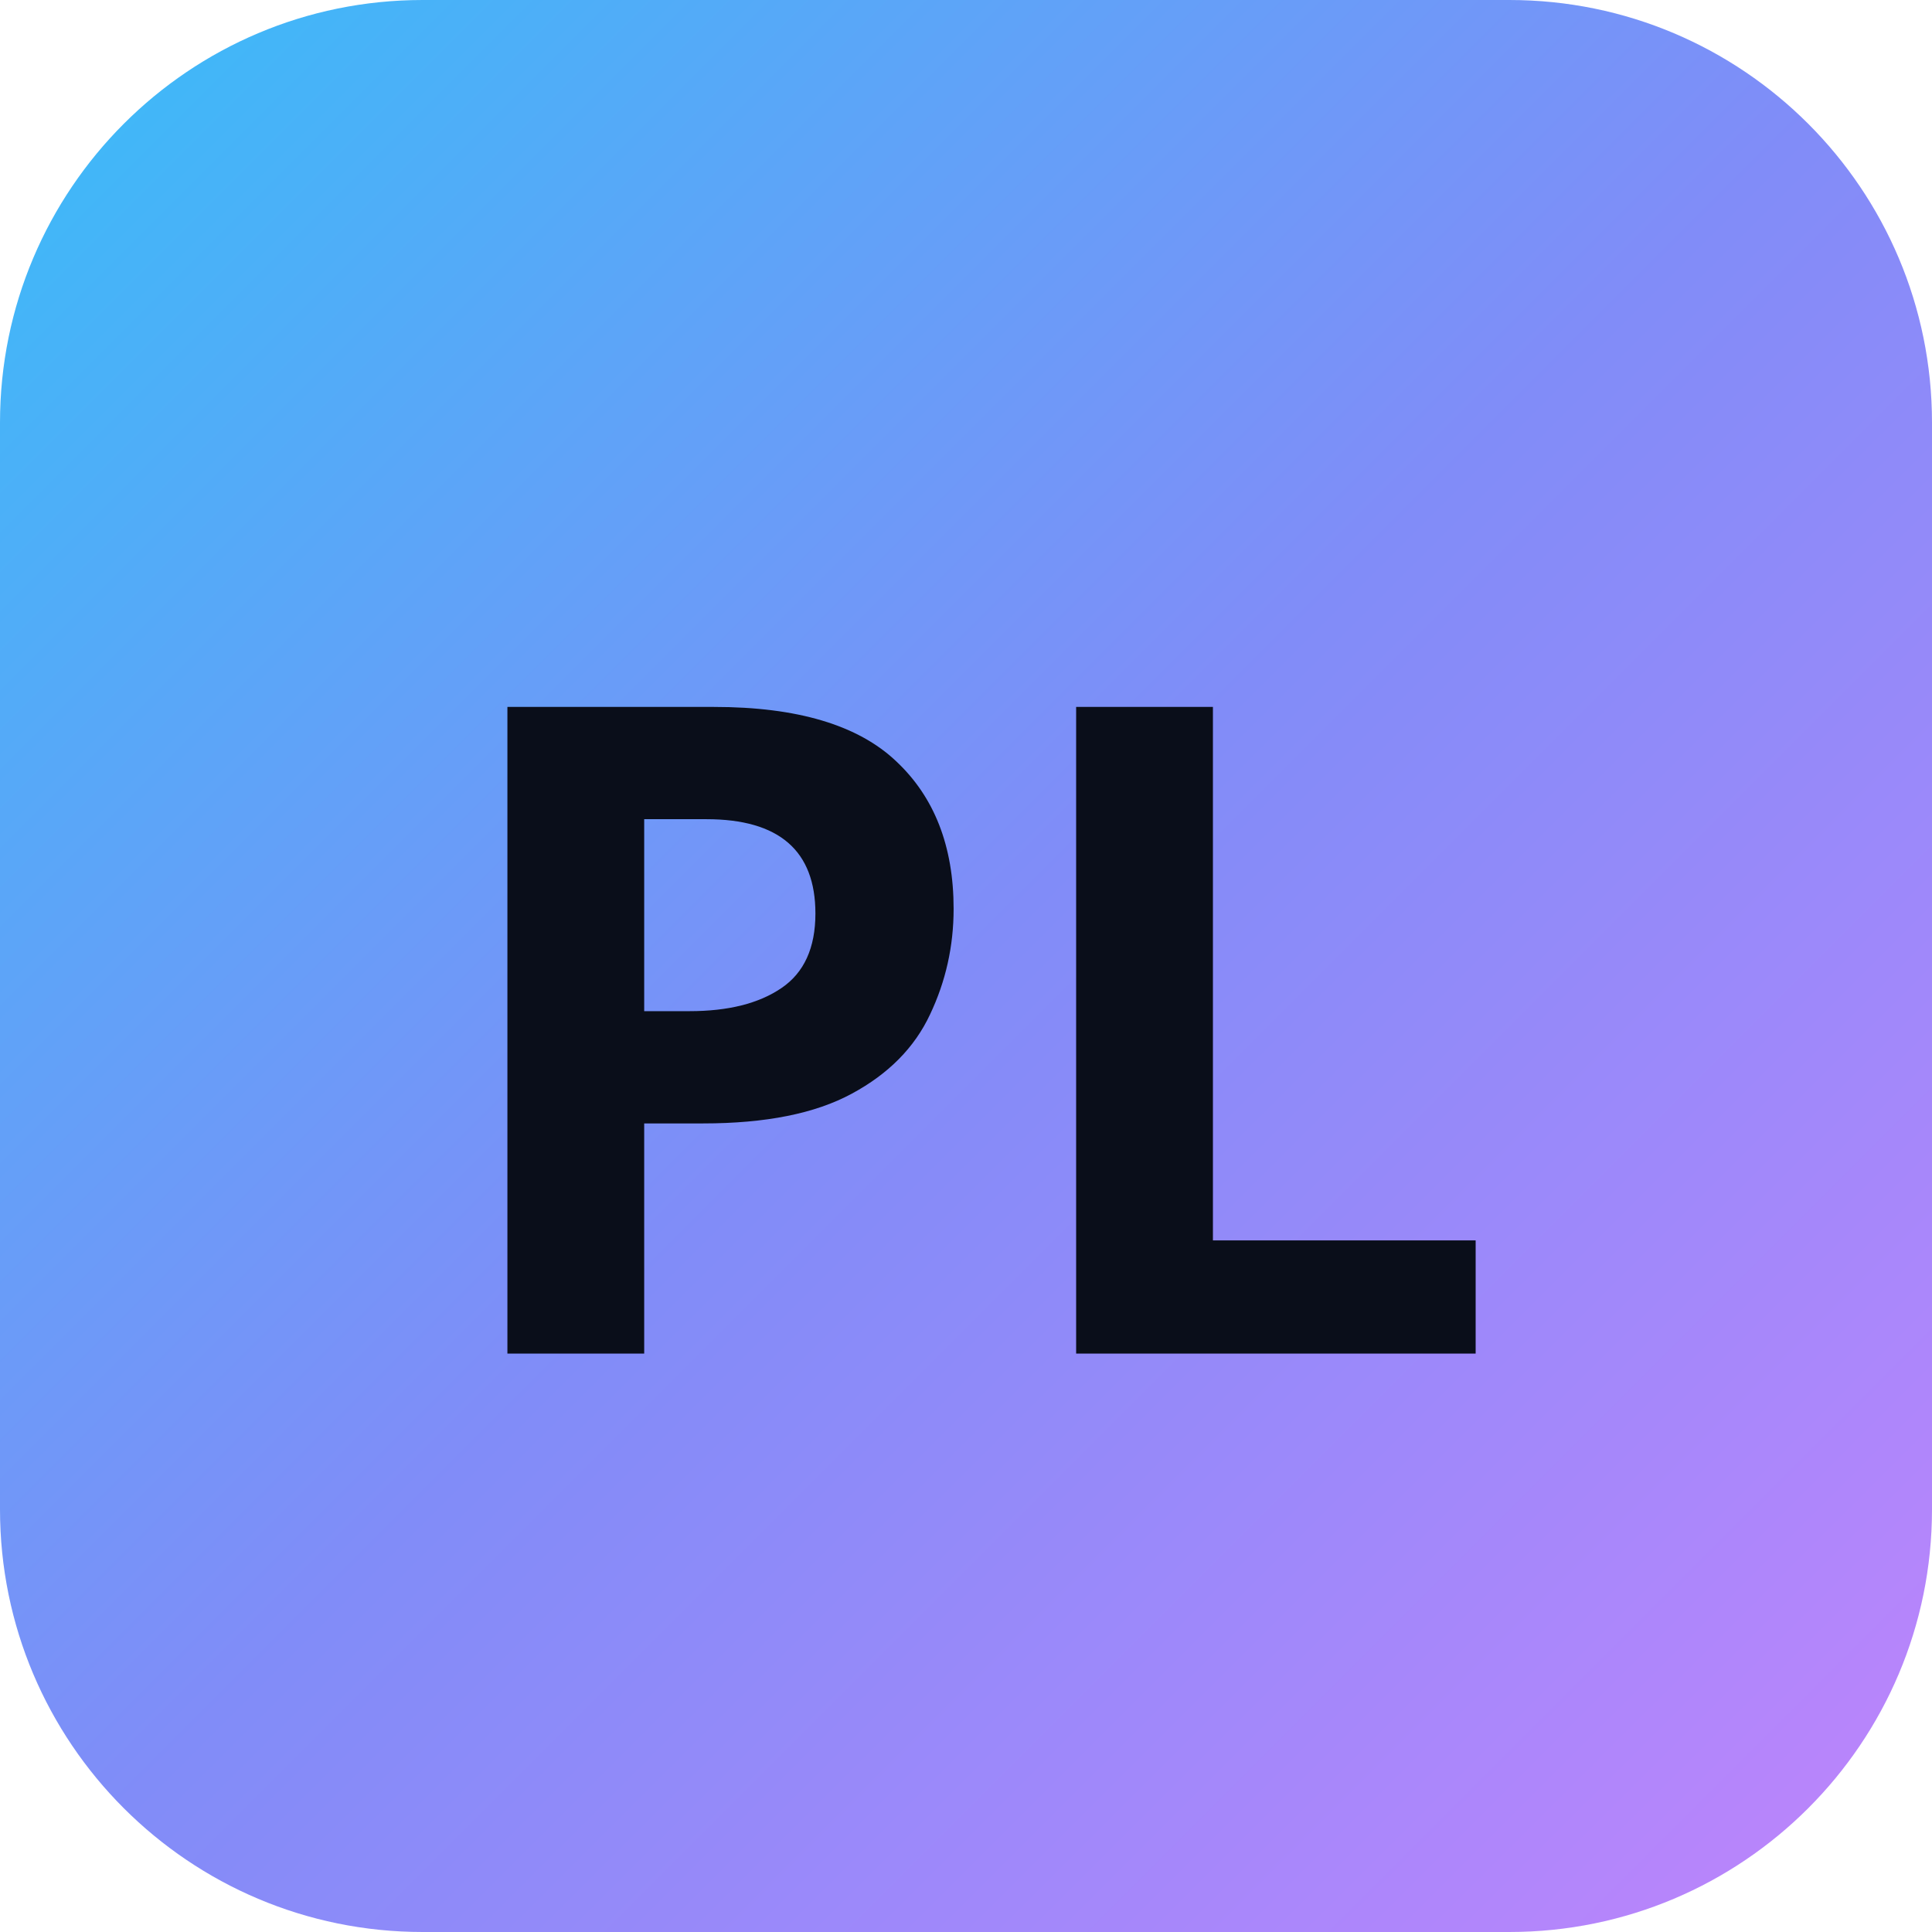
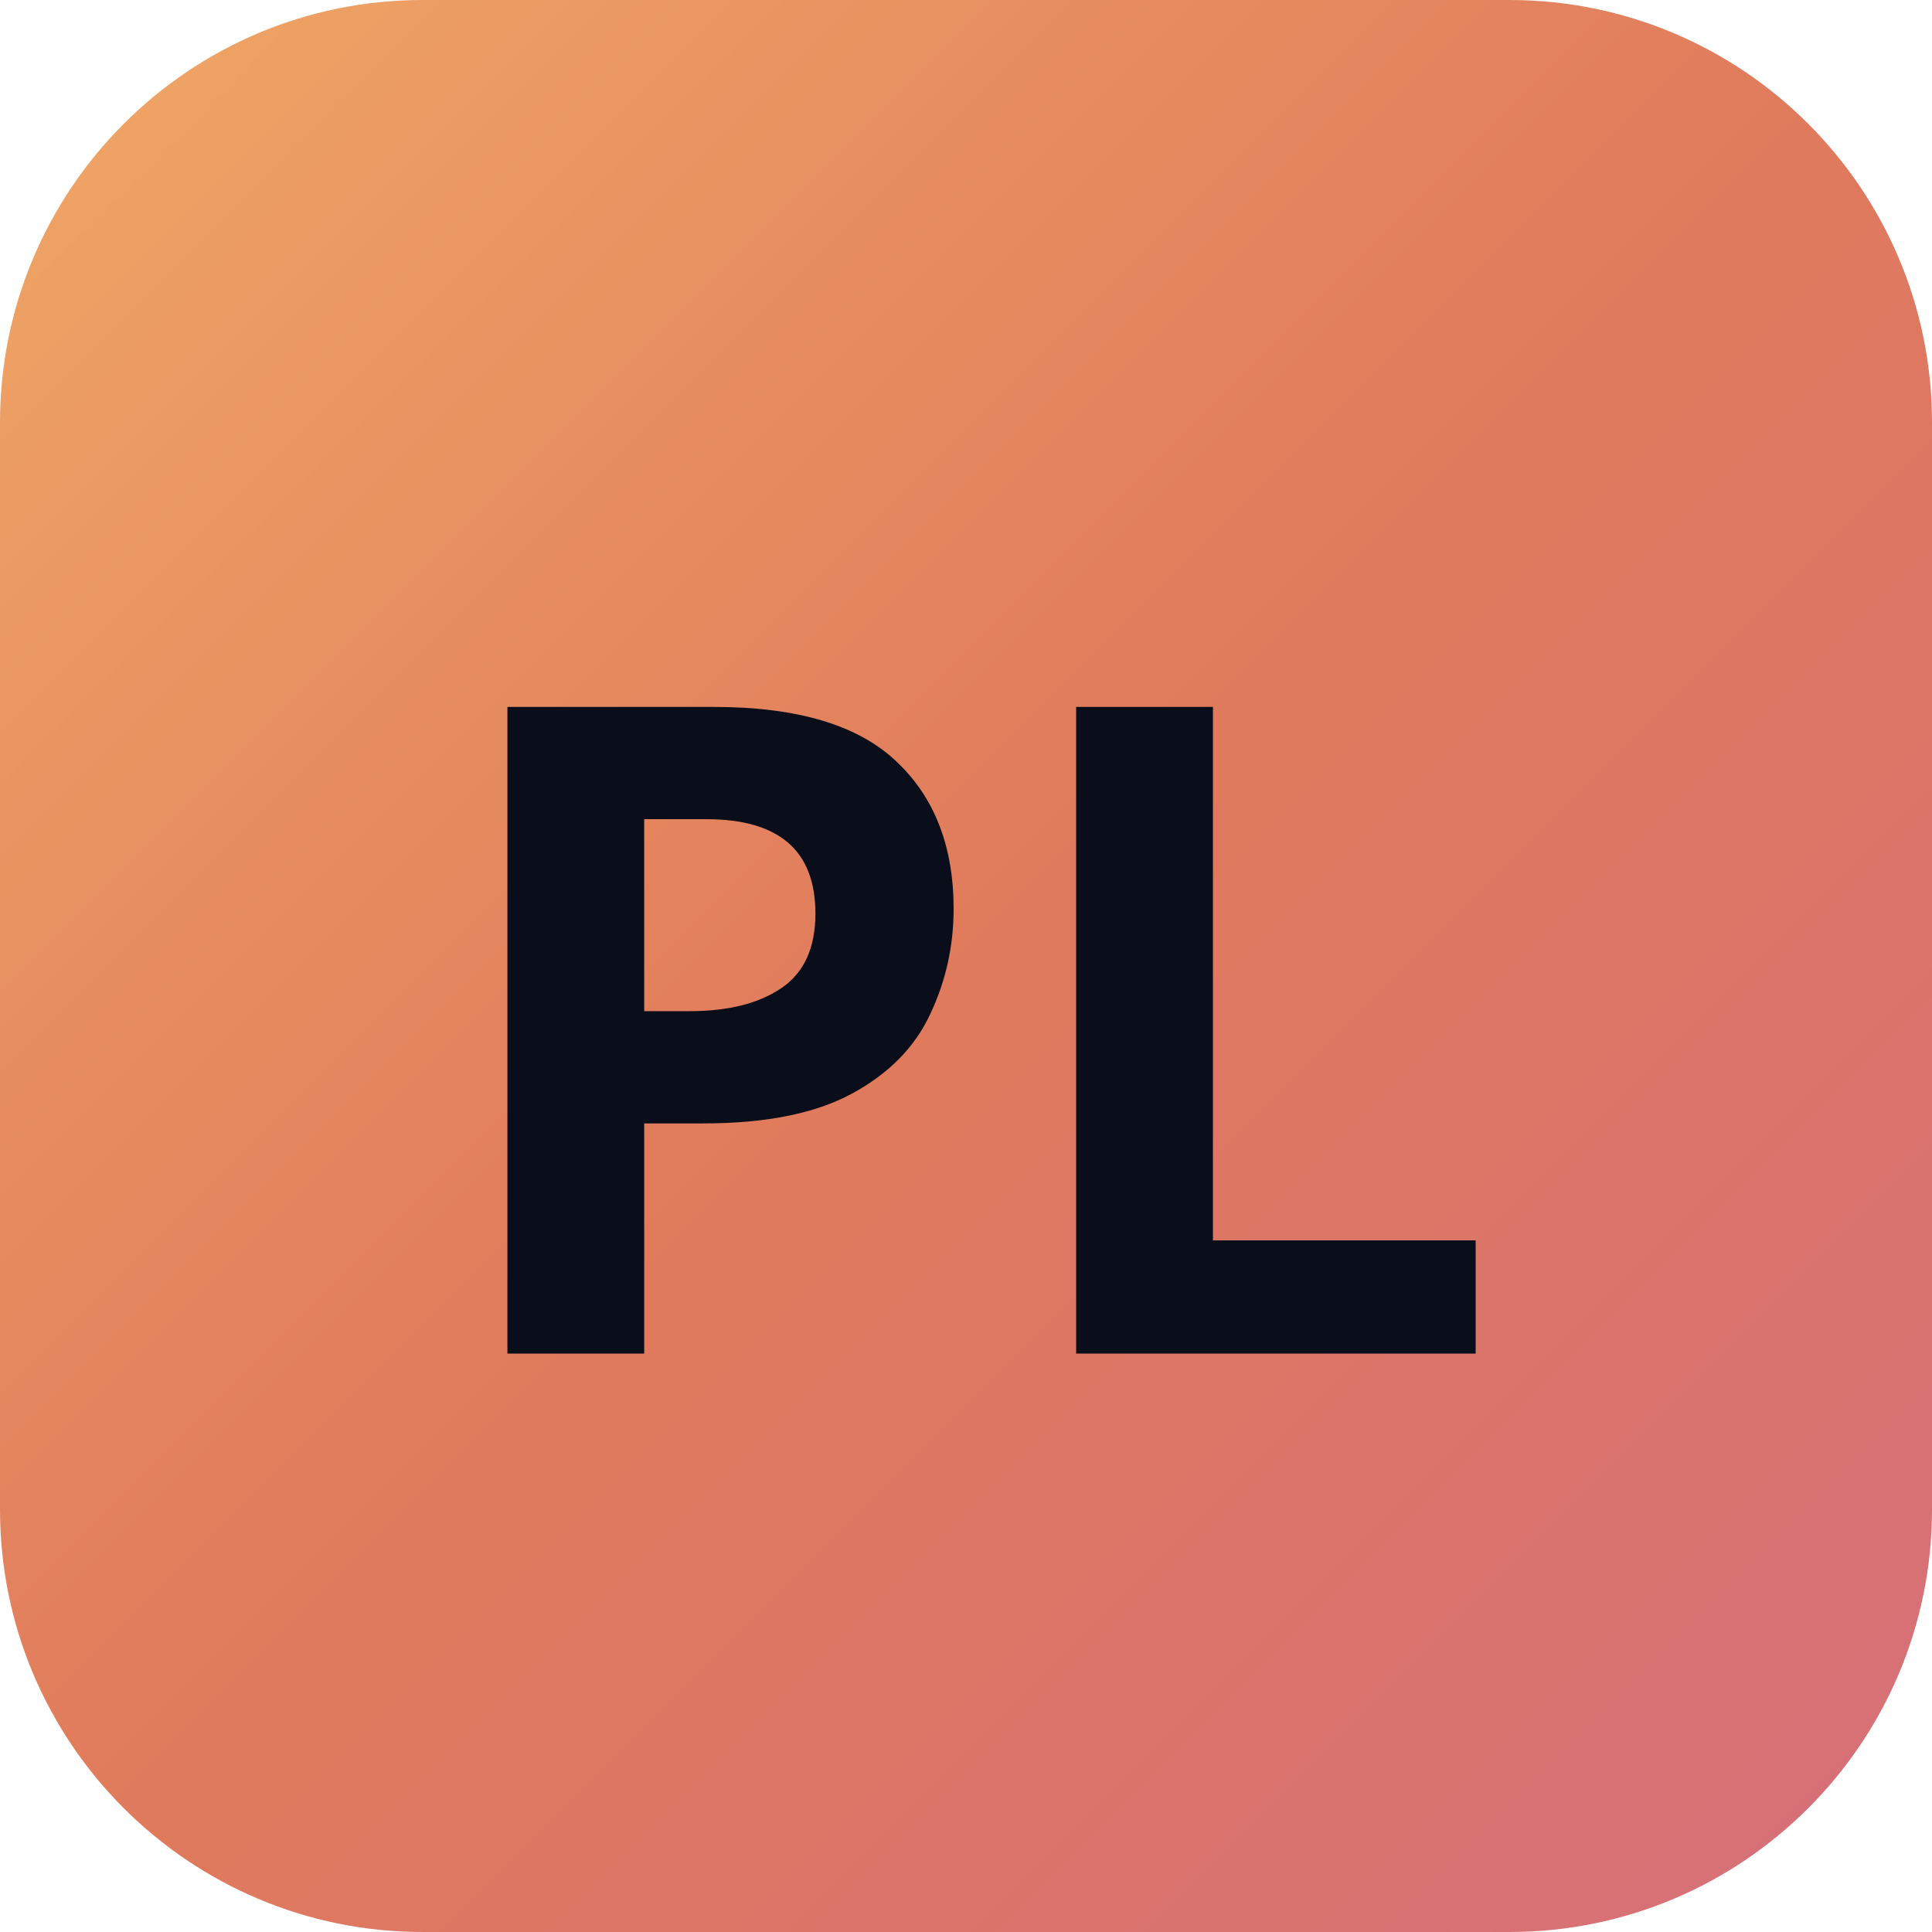
<svg xmlns="http://www.w3.org/2000/svg" viewBox="0 0 64 64" width="64" height="64">
  <defs>
    <linearGradient id="g" x1="0" y1="0" x2="64" y2="64" gradientUnits="userSpaceOnUse">
-       <stop offset="0" stop-color="#38bdf8" />
-       <stop offset="0.5" stop-color="#818cf8" />
-       <stop offset="1" stop-color="#c084fc" />
+       <stop offset="0" stop-color="#f0a866" />
+       <stop offset="0.5" stop-color="#e07a5c" />
+       <stop offset="1" stop-color="#d56f7a" />
    </linearGradient>
  </defs>
  <rect width="64" height="64" rx="14" fill="url(#g)" />
  <text x="50%" y="50%" dy="0.04em" text-anchor="middle" dominant-baseline="central" font-family="'Space Grotesk', 'Segoe UI', system-ui, sans-serif" font-size="30" font-weight="700" fill="#0a0e1a">PL</text>
</svg>
